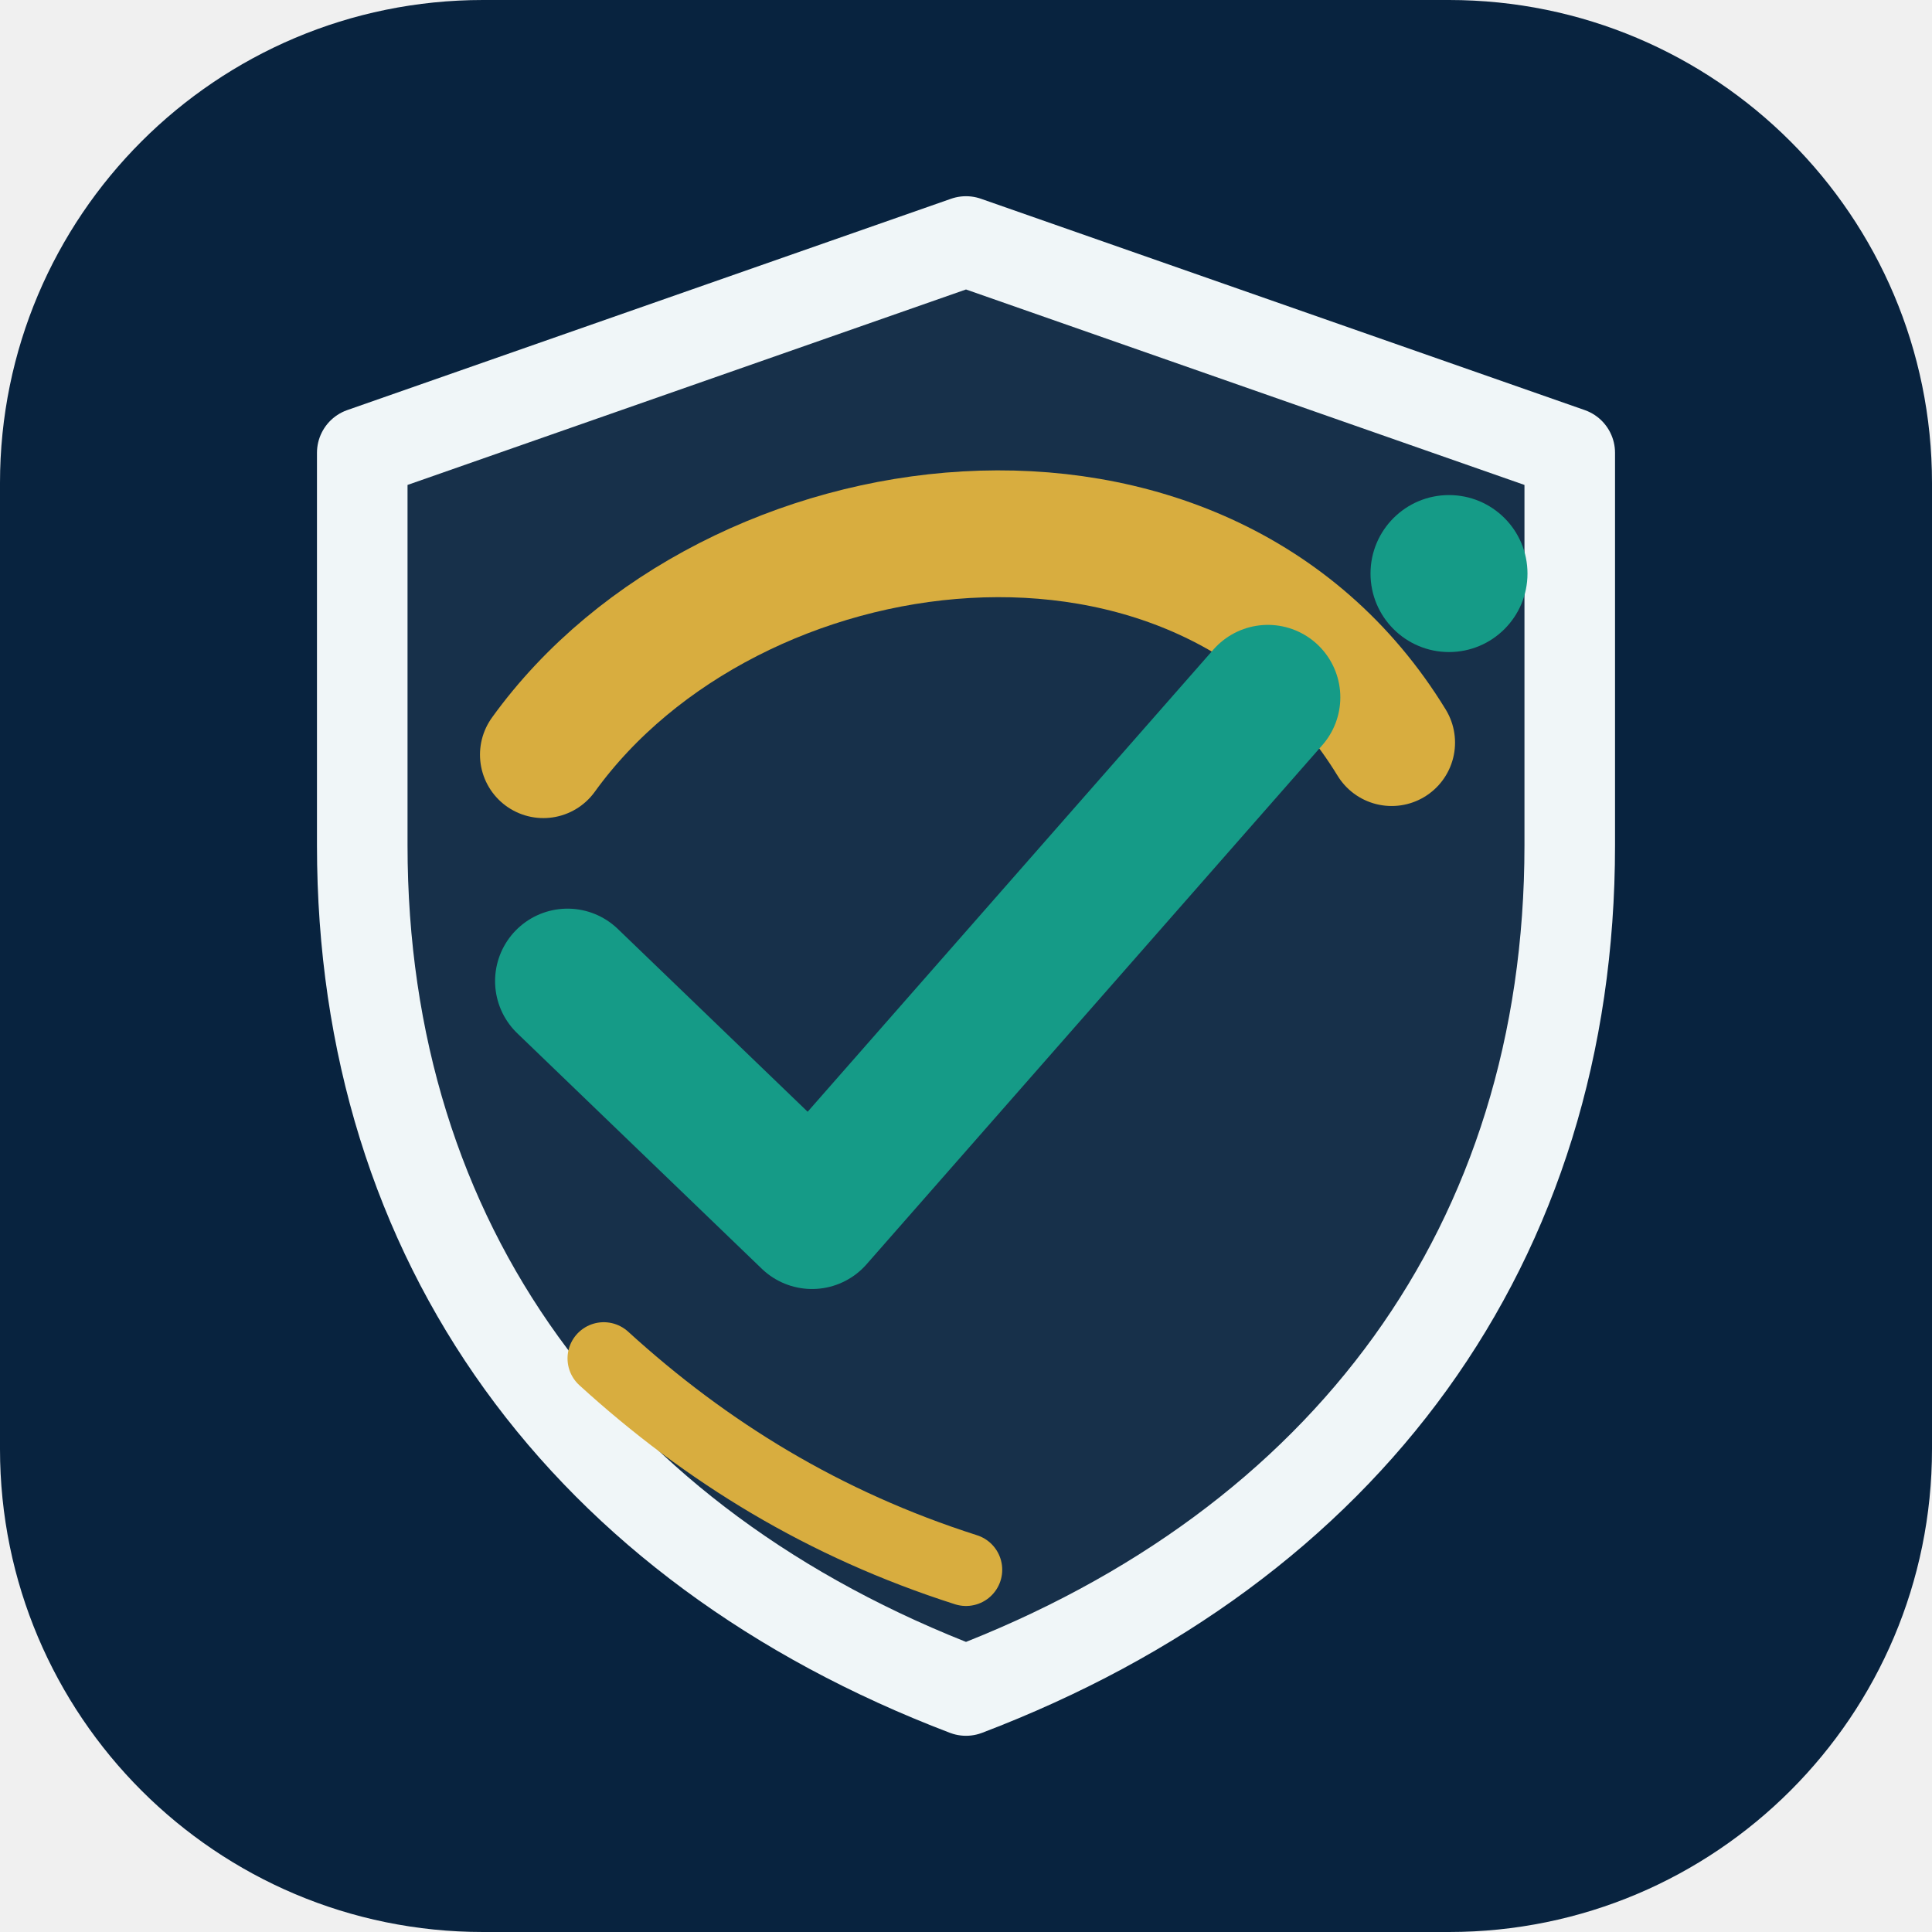
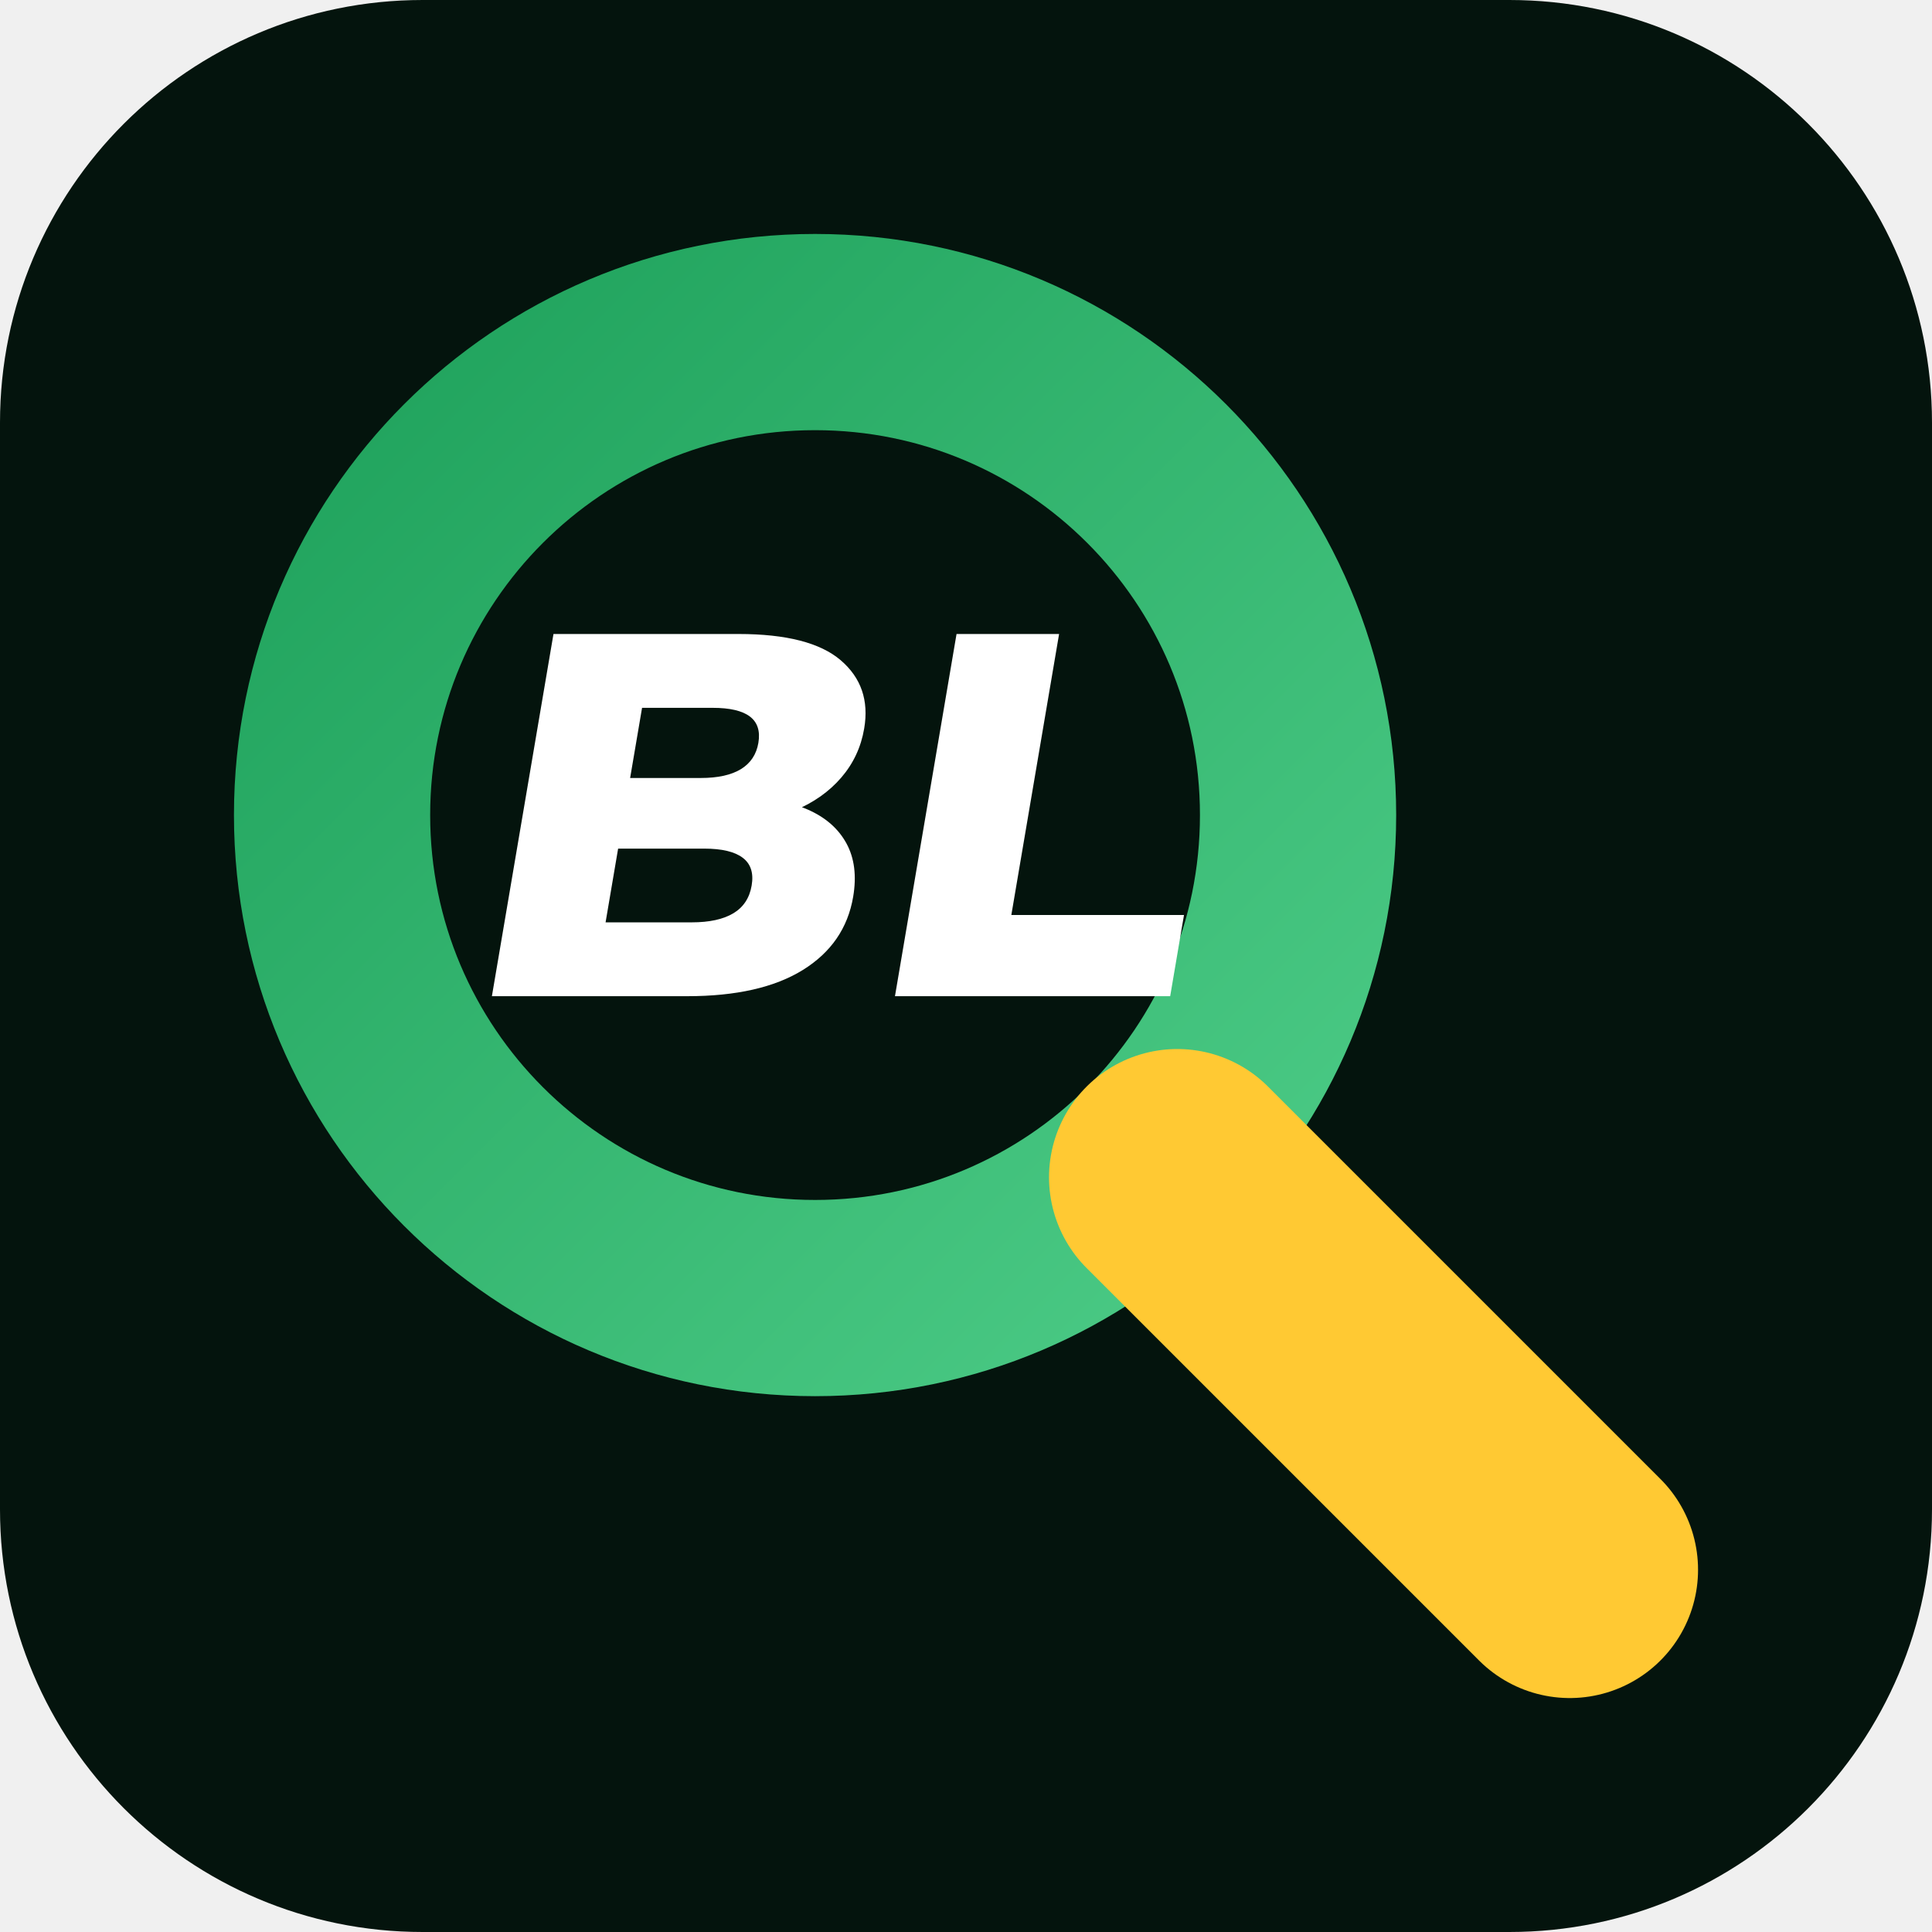
- <svg xmlns="http://www.w3.org/2000/svg" viewBox="0 0 64 64" role="img" aria-label="BUSCARR">
-   <rect width="64" height="64" rx="16" fill="#08233F" />
-   <path d="M32 8 52 15v13c0 13.2-7.4 23.2-20 28-12.6-4.8-20-14.8-20-28V15L32 8Z" fill="rgba(255,255,255,.06)" stroke="#F0F6F8" stroke-width="3" stroke-linejoin="round" />
-   <path d="M18 25c6.2-8.6 21.8-10.7 28.1-.4" fill="none" stroke="#D8AD3F" stroke-width="4.2" stroke-linecap="round" />
-   <path d="m18.8 32.5 8.1 7.8 15.1-17.2" fill="none" stroke="#159B87" stroke-width="4.8" stroke-linecap="round" stroke-linejoin="round" />
-   <path d="M20 45c3.4 3.1 7.3 5.5 12 7" fill="none" stroke="#D8AD3F" stroke-width="2.4" stroke-linecap="round" />
-   <circle cx="48" cy="19" r="2.6" fill="#159B87" />
+ <svg xmlns="http://www.w3.org/2000/svg" viewBox="0 0 64 64" width="64" height="64" role="img" aria-label="BL Buscar">
+   <defs>
+     <linearGradient id="gf" x1="0" y1="0" x2="1" y2="1">
+       <stop offset="0" stop-color="#1FA25C" />
+       <stop offset="1" stop-color="#4CCB86" />
+     </linearGradient>
+   </defs>
+   <rect width="64" height="64" rx="14" fill="#04140D" />
+   <circle cx="27" cy="27" r="16" fill="none" stroke="url(#gf)" stroke-width="6.5" />
+   <path d="M39 39 L52 52" stroke="#FFC933" stroke-width="8.5" stroke-linecap="round" />
+   <path transform="translate(15.09,33.00) scale(0.01714)" d="M70.3 0 189.3 -700H546.9Q685.1 -700 744.4 -649.3Q803.7 -598.6 789.8 -517.3Q780.7 -463.4 745.5 -422.5Q710.3 -381.6 654.8 -358.6Q599.4 -335.5 528.3 -335.5L555.7 -383Q629.7 -383 680.9 -360.6Q732 -338.2 755.4 -295.5Q778.8 -252.8 768.5 -192.1Q753.1 -101.4 671.3 -50.7Q589.5 0 447.9 0ZM290 -142.7H456.5Q507.6 -142.7 536.9 -160.2Q566.2 -177.8 572.3 -213.8Q578.5 -249.8 555.1 -267.5Q531.8 -285.2 480.7 -285.2H300.4L323.6 -421.7H473.8Q523.7 -421.7 551.7 -438.9Q579.6 -456.1 585.3 -489.5Q591.1 -523.6 568.9 -540.5Q546.8 -557.3 496.9 -557.3H360.5ZM849.3 0 968.3 -700H1166.5L1074.2 -156.9H1407.9L1381.2 0Z" fill="#FFFFFF" />
</svg>
